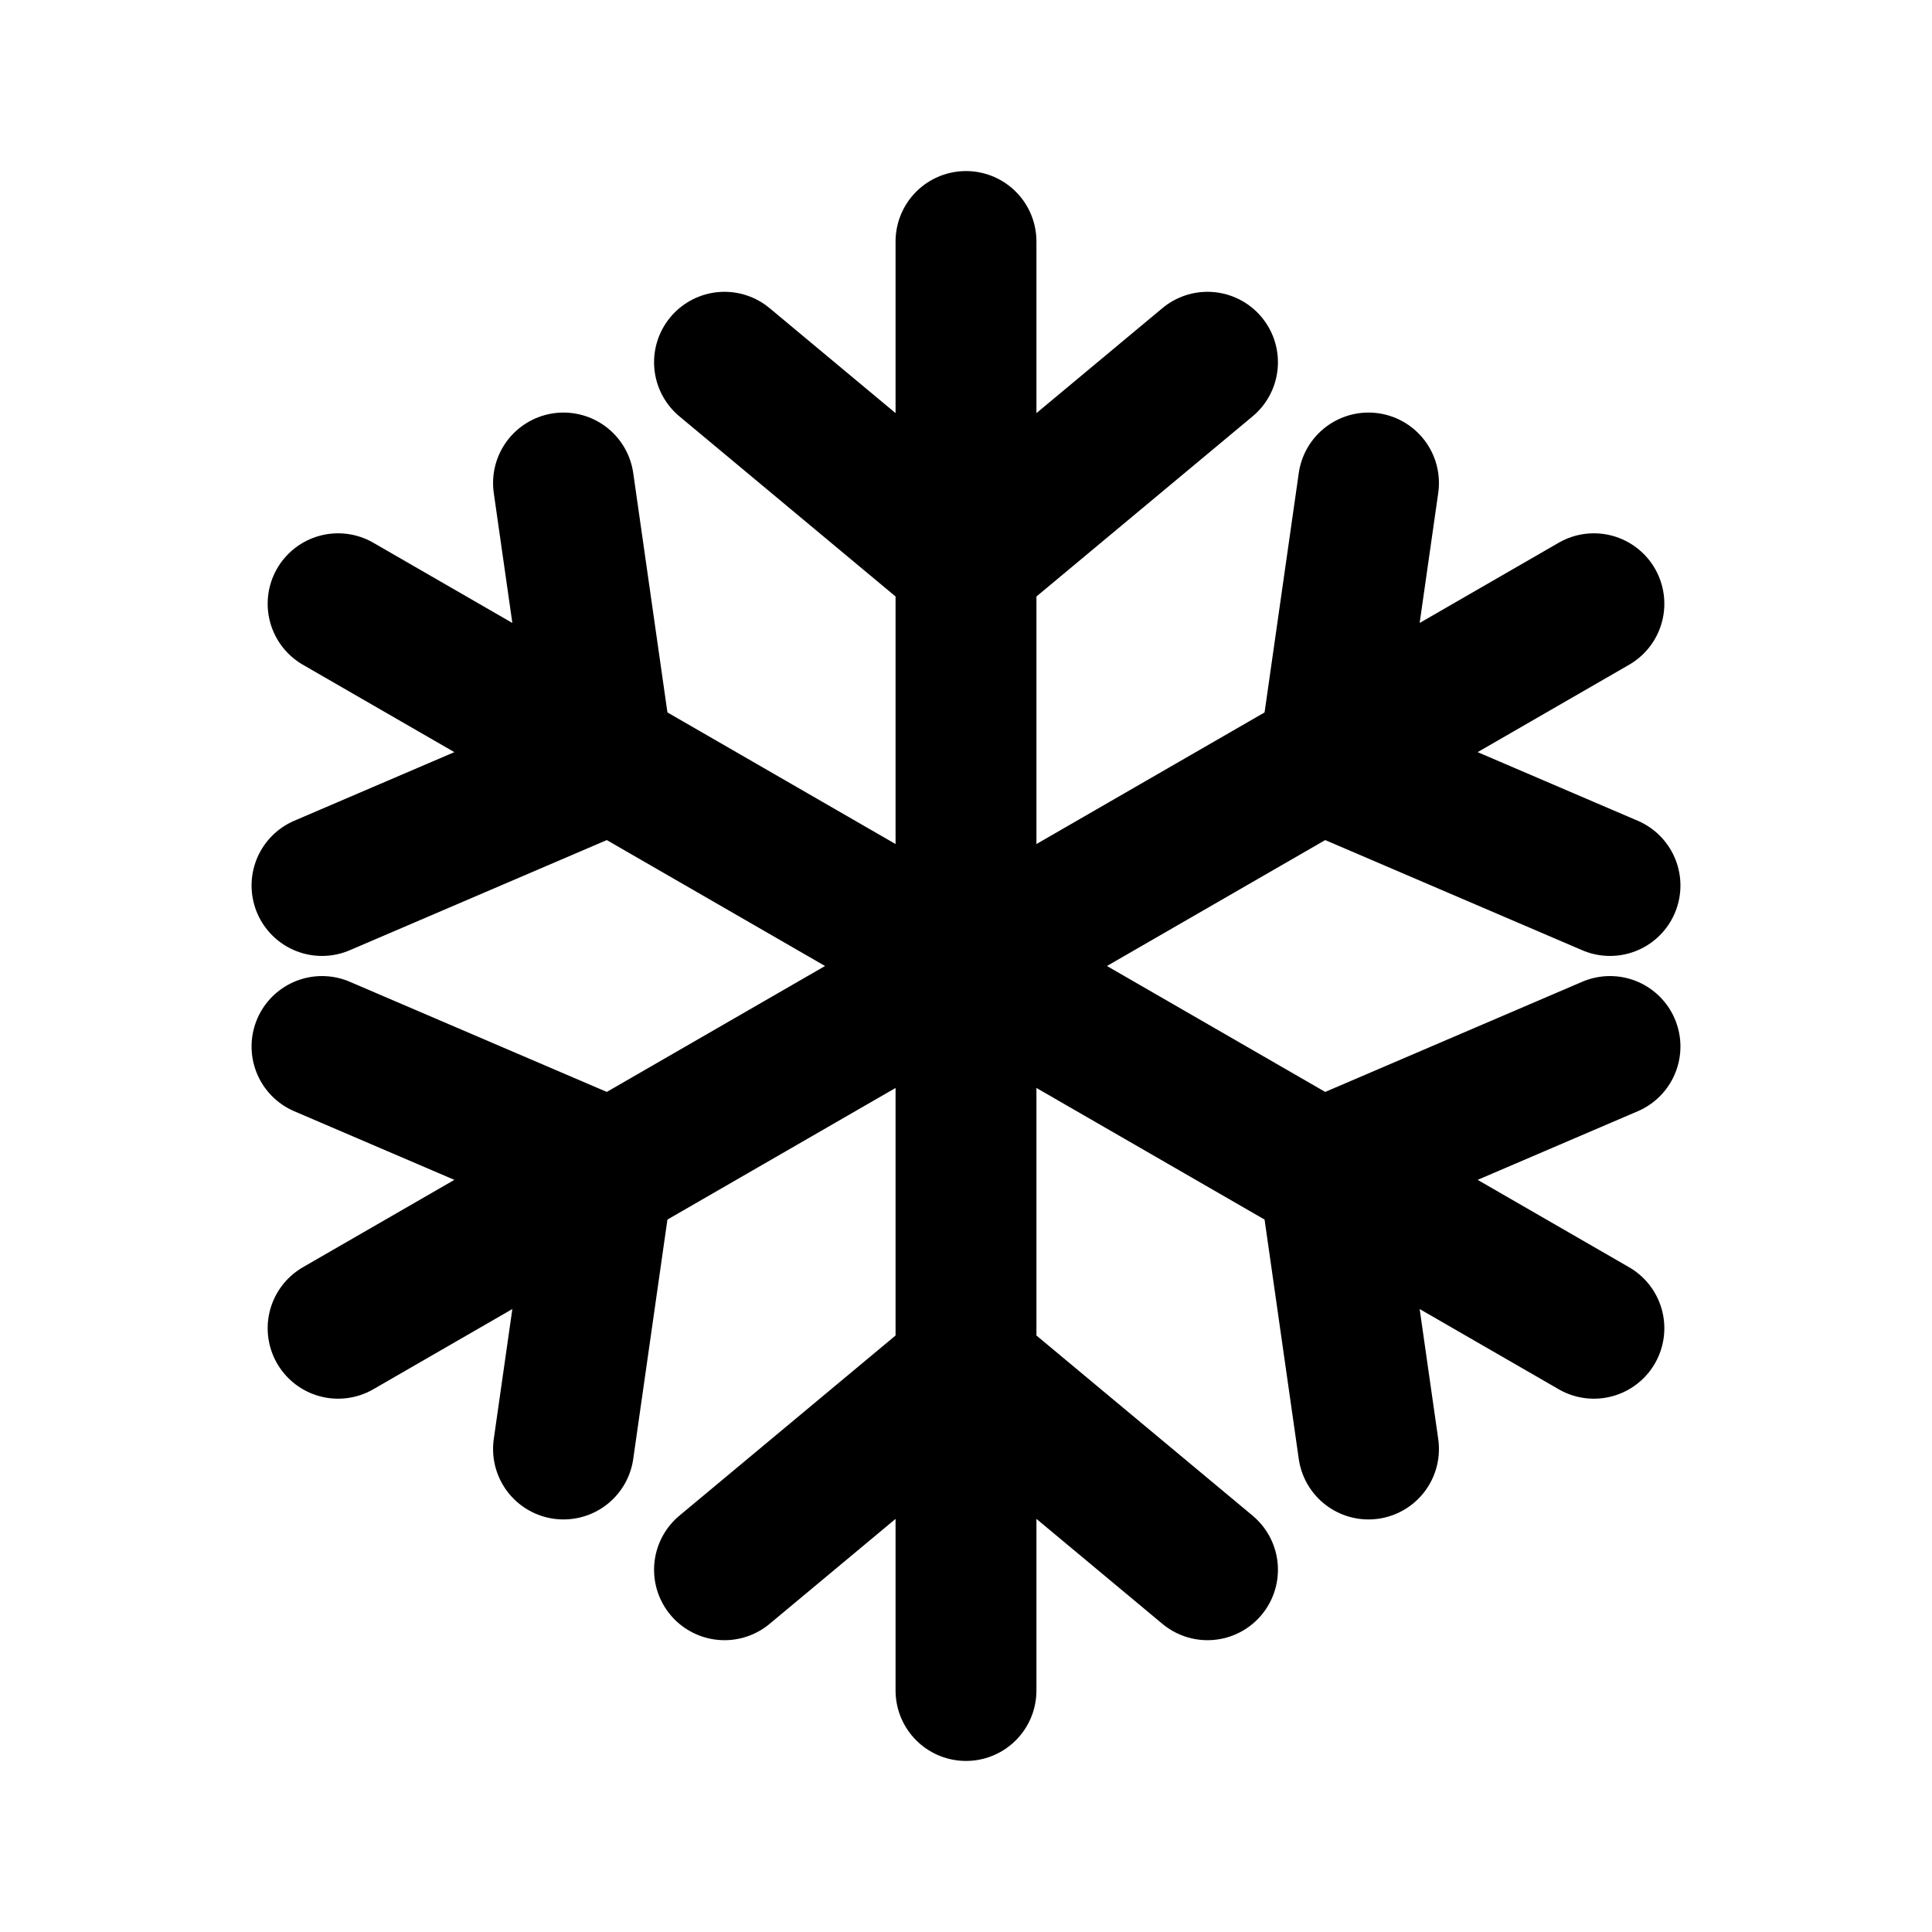
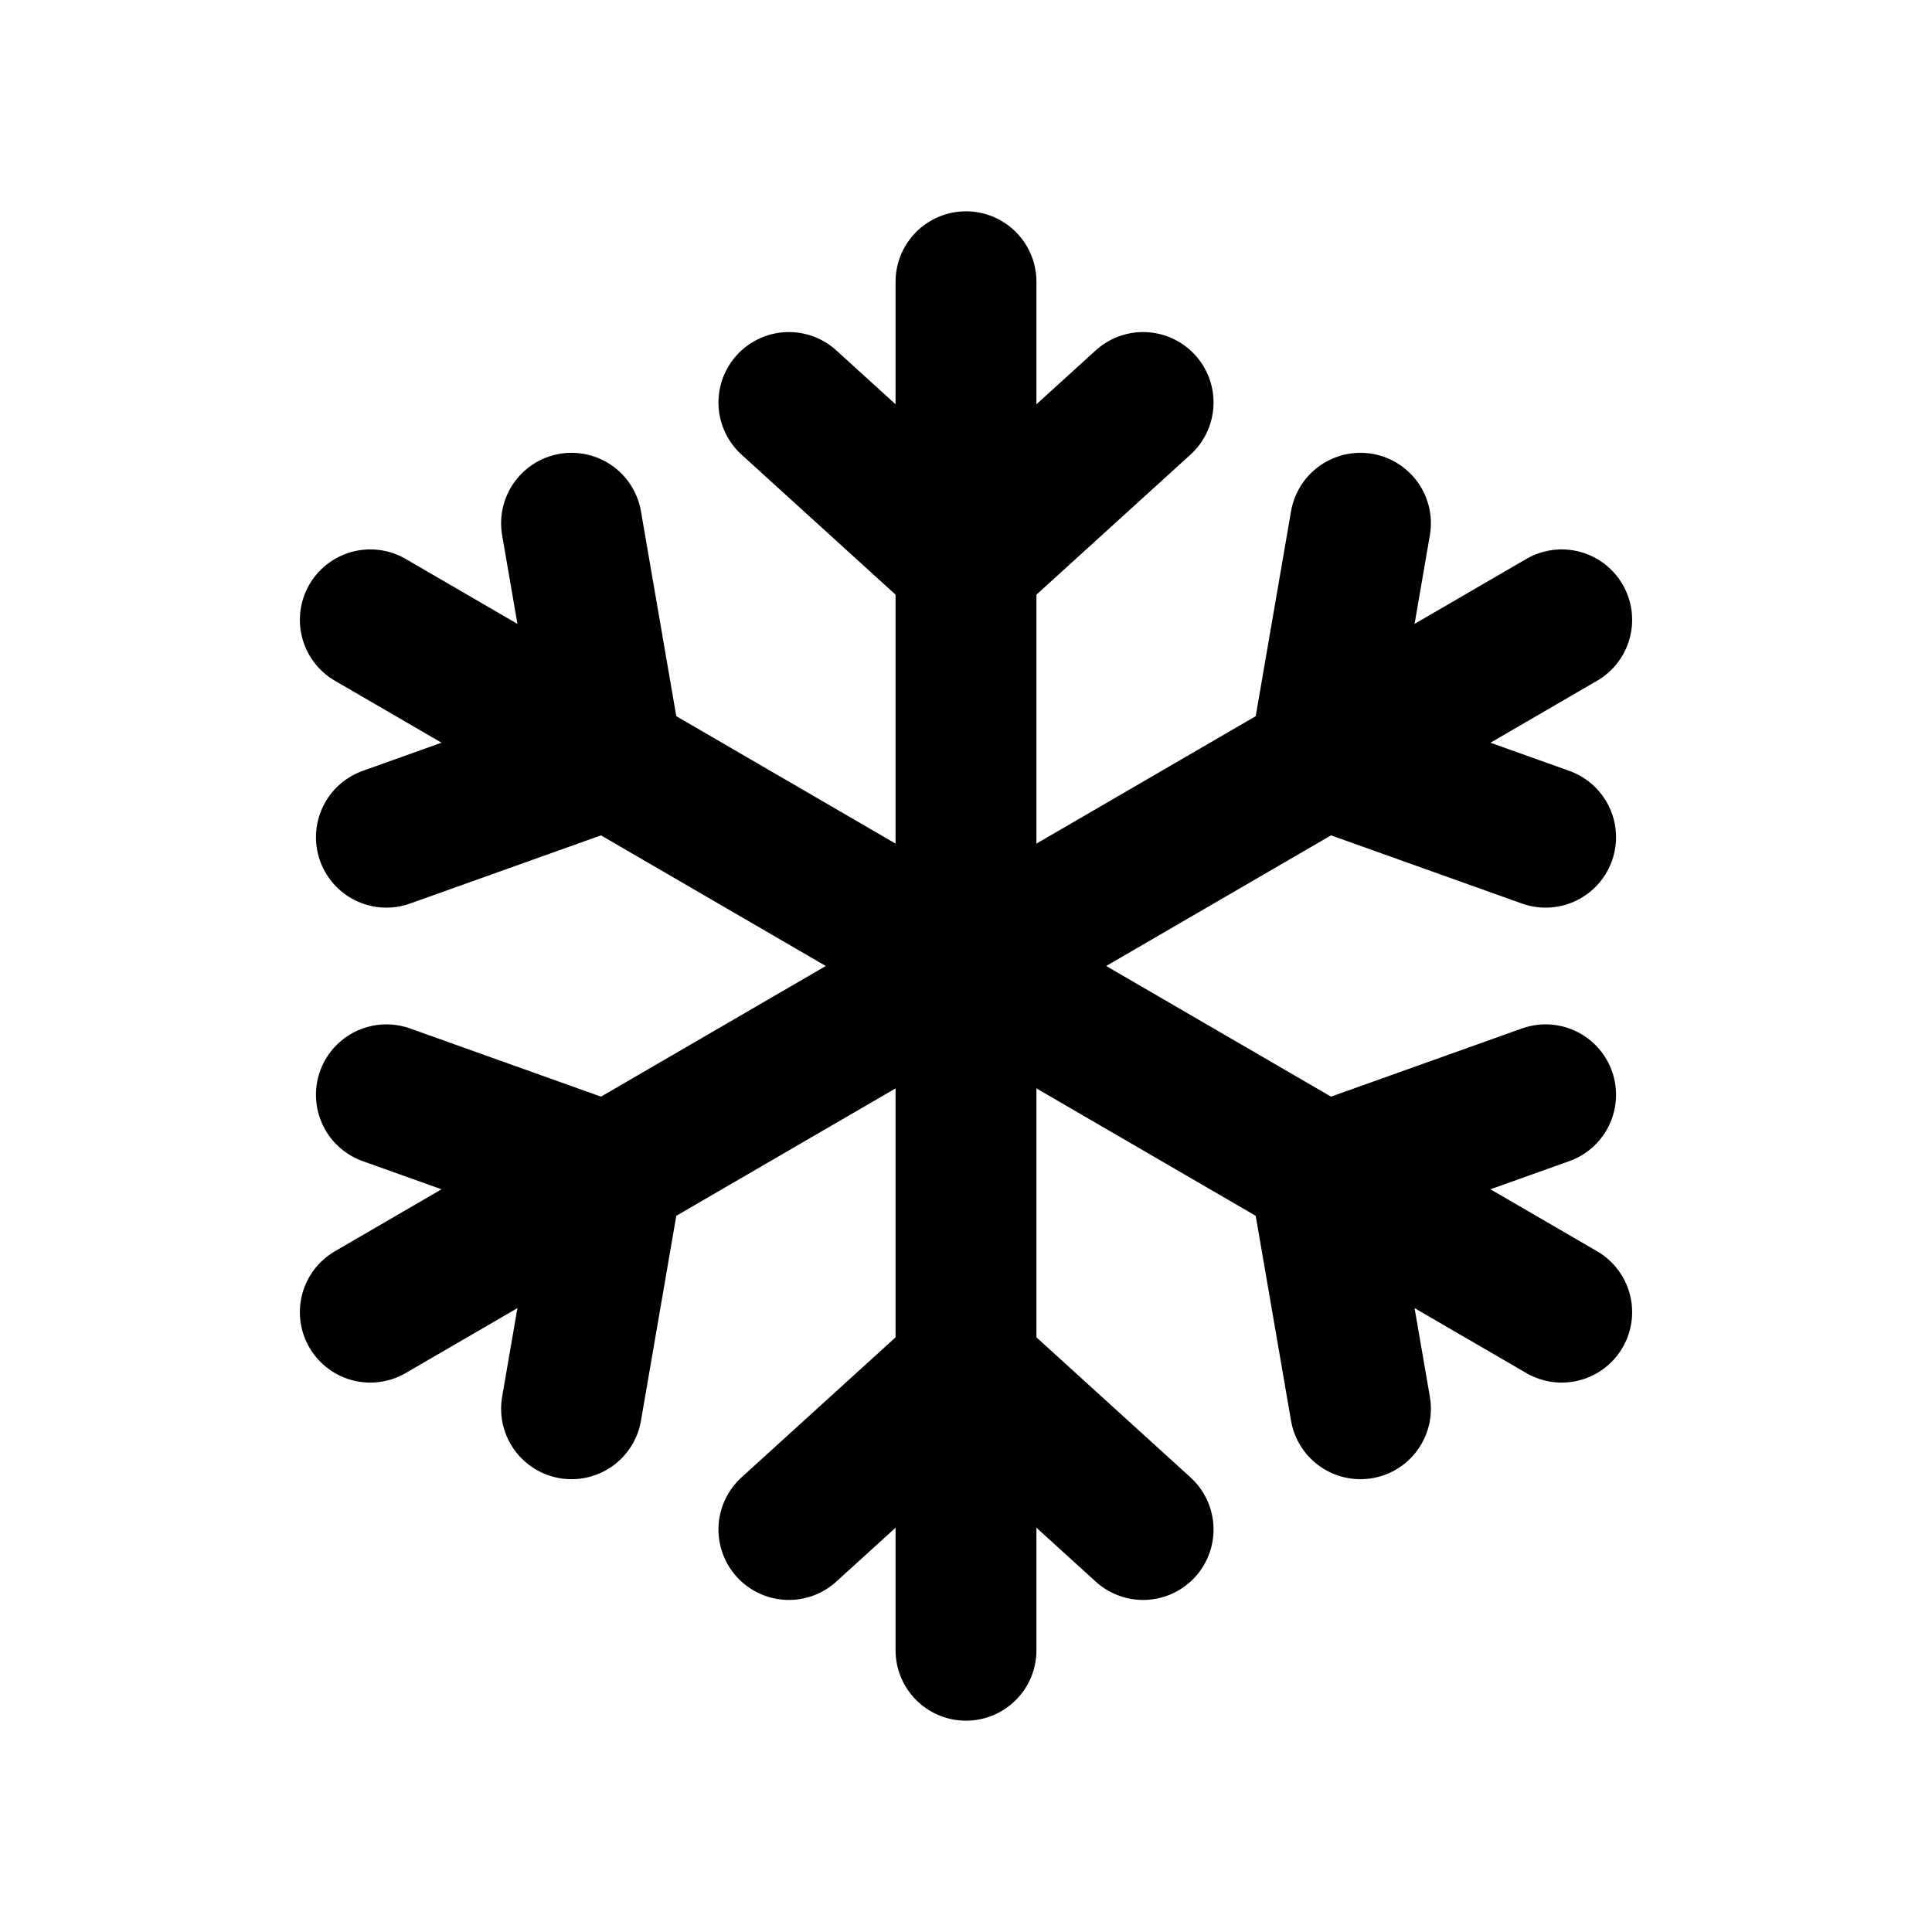
<svg xmlns="http://www.w3.org/2000/svg" viewBox="0 0 24 24" fill="none" stroke="currentColor" stroke-width="1.75" stroke-linecap="round" stroke-linejoin="round">
-   <path d="M12 3V21 M4.2 7.5L19.8 16.5 M4.2 16.5L19.8 7.5 M9 4.5L12 7L15 4.5 M9 19.5L12 17L15 19.5 M4 11L7.5 9.5L7 6 M17 18L16.5 14.5L20 13 M4 13L7.5 14.5L7 18 M17 6L16.5 9.5L20 11" />
+   <path d="M12 3.5V20.5 M4.6 7.7L19.4 16.3 M4.6 16.3L19.4 7.7 M9.8 5L12 7L14.2 5 M9.8 19L12 17L14.2 19 M4.8 10.4L7.6 9.4L7.1 6.5 M19.2 13.6L16.4 14.6L16.9 17.5 M4.8 13.6L7.6 14.6L7.1 17.5 M19.2 10.4L16.4 9.4L16.9 6.5" />
</svg>
